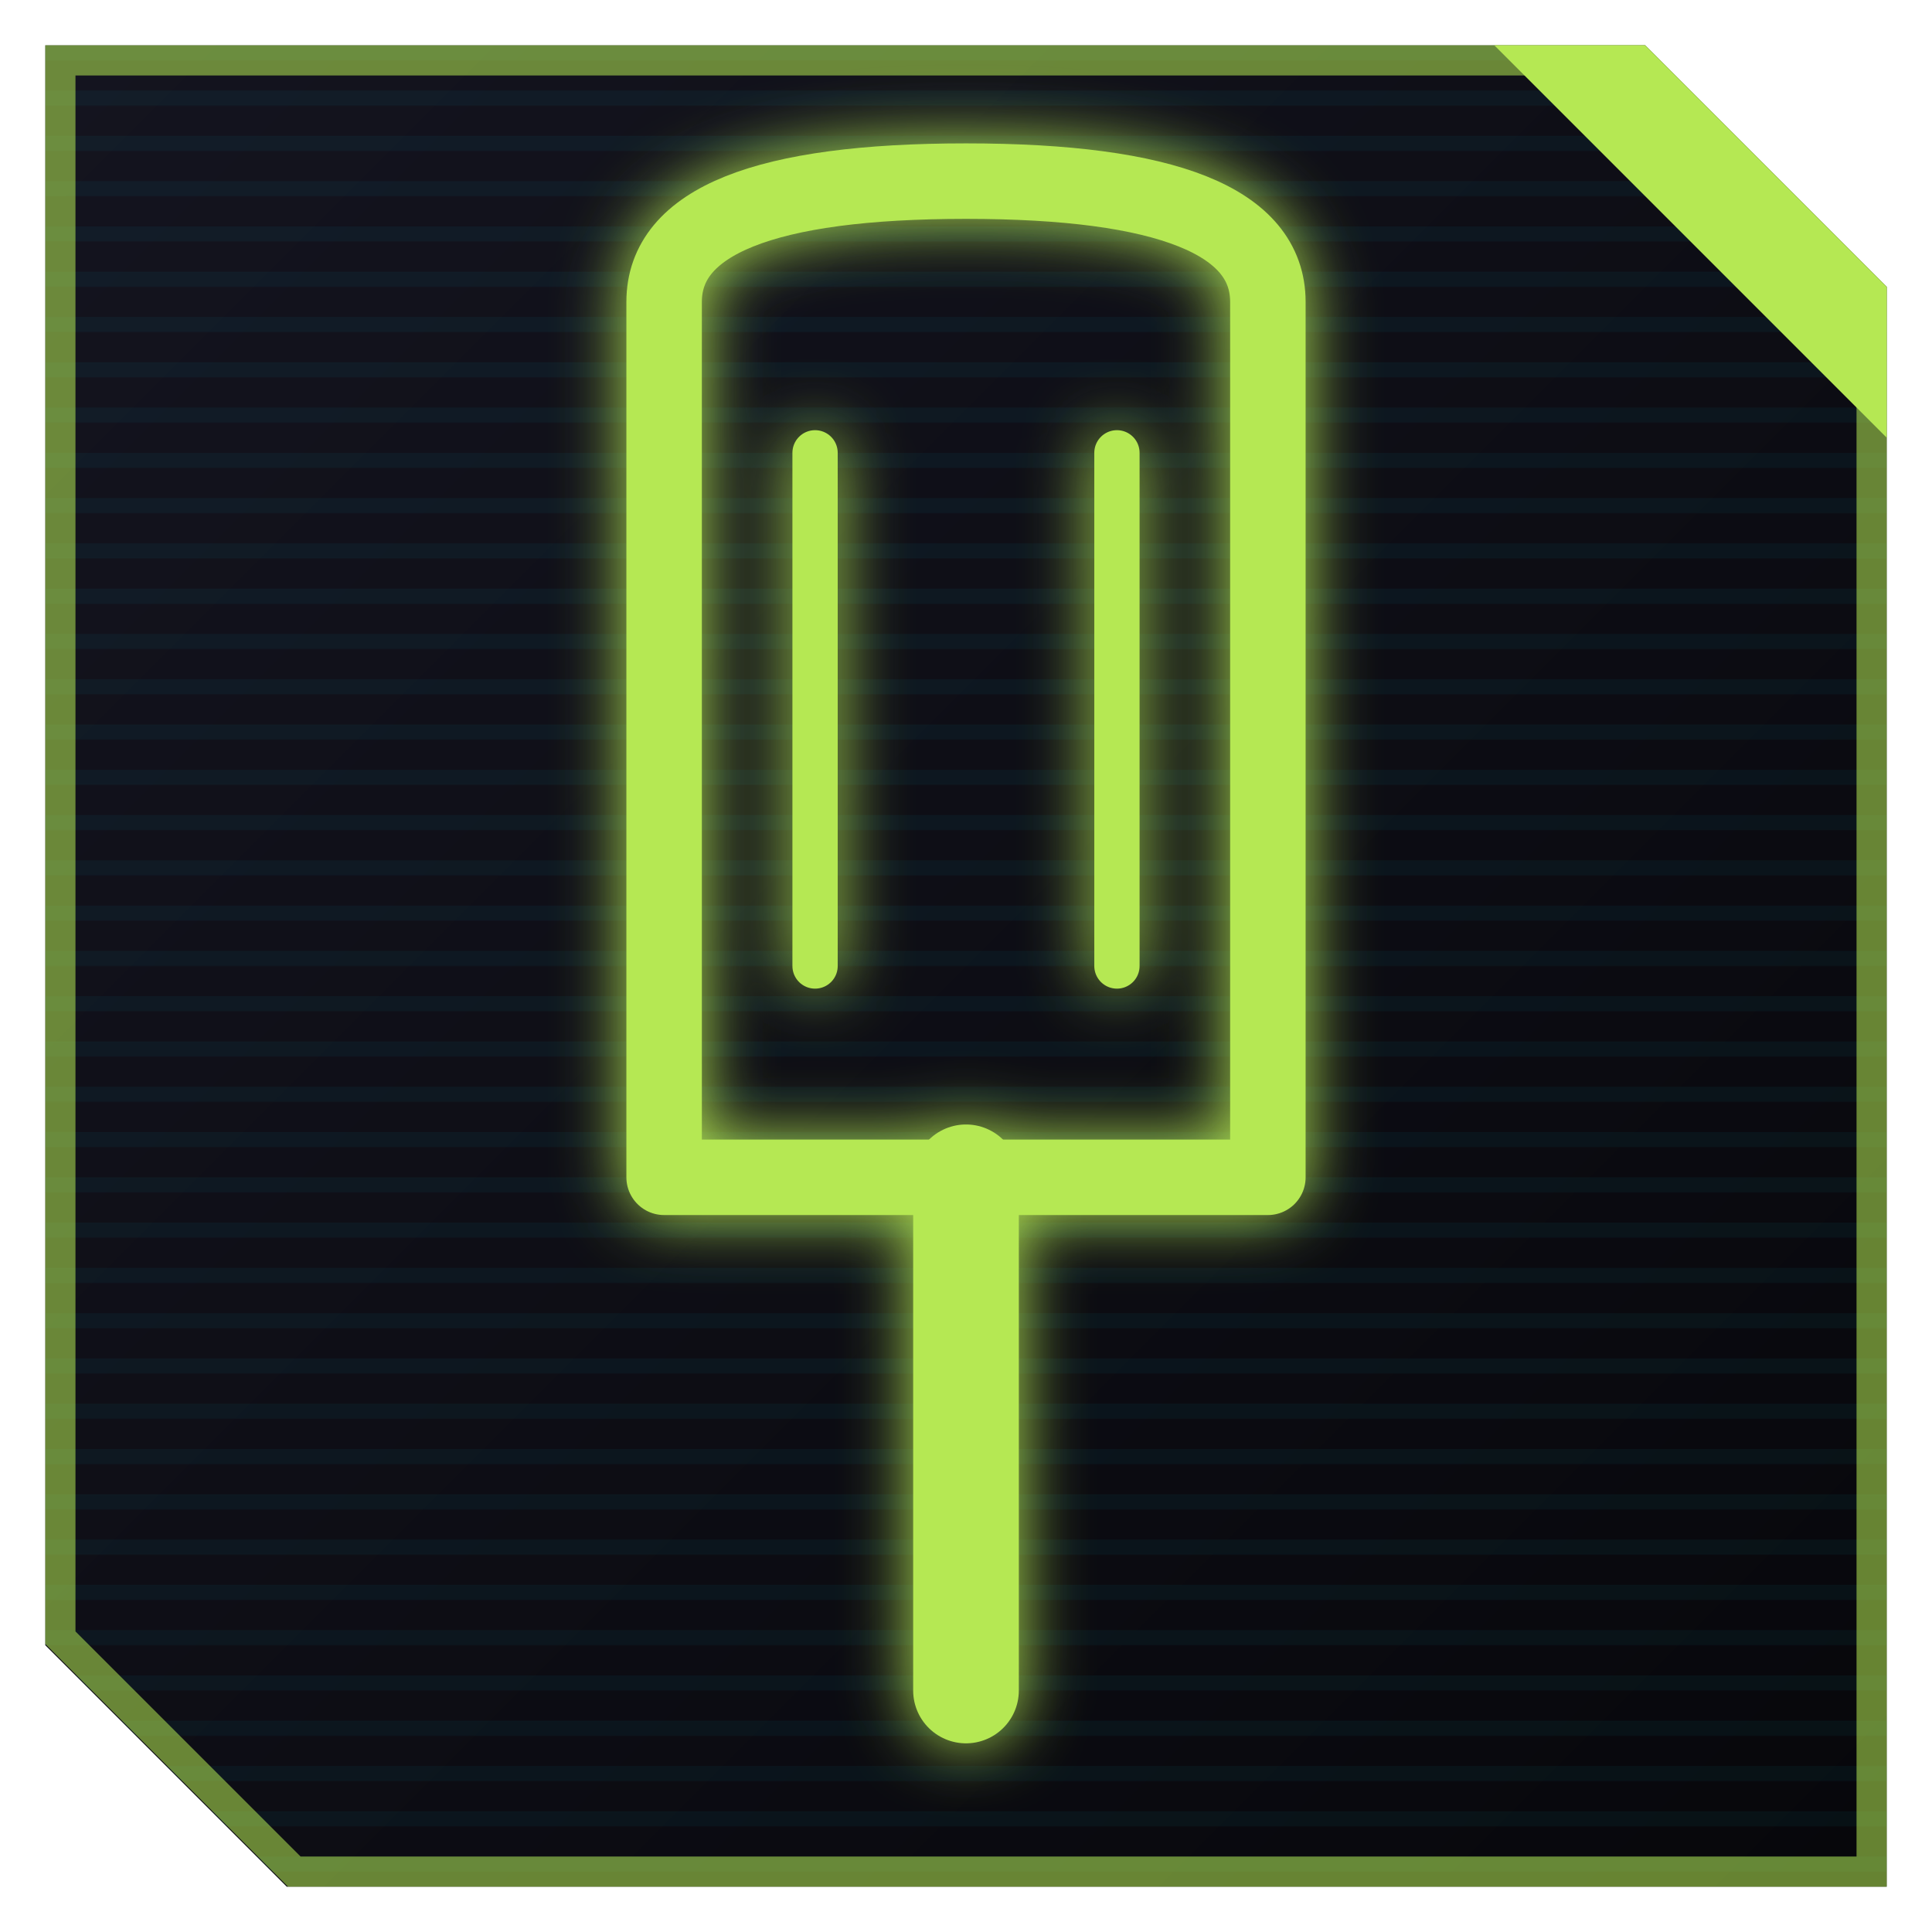
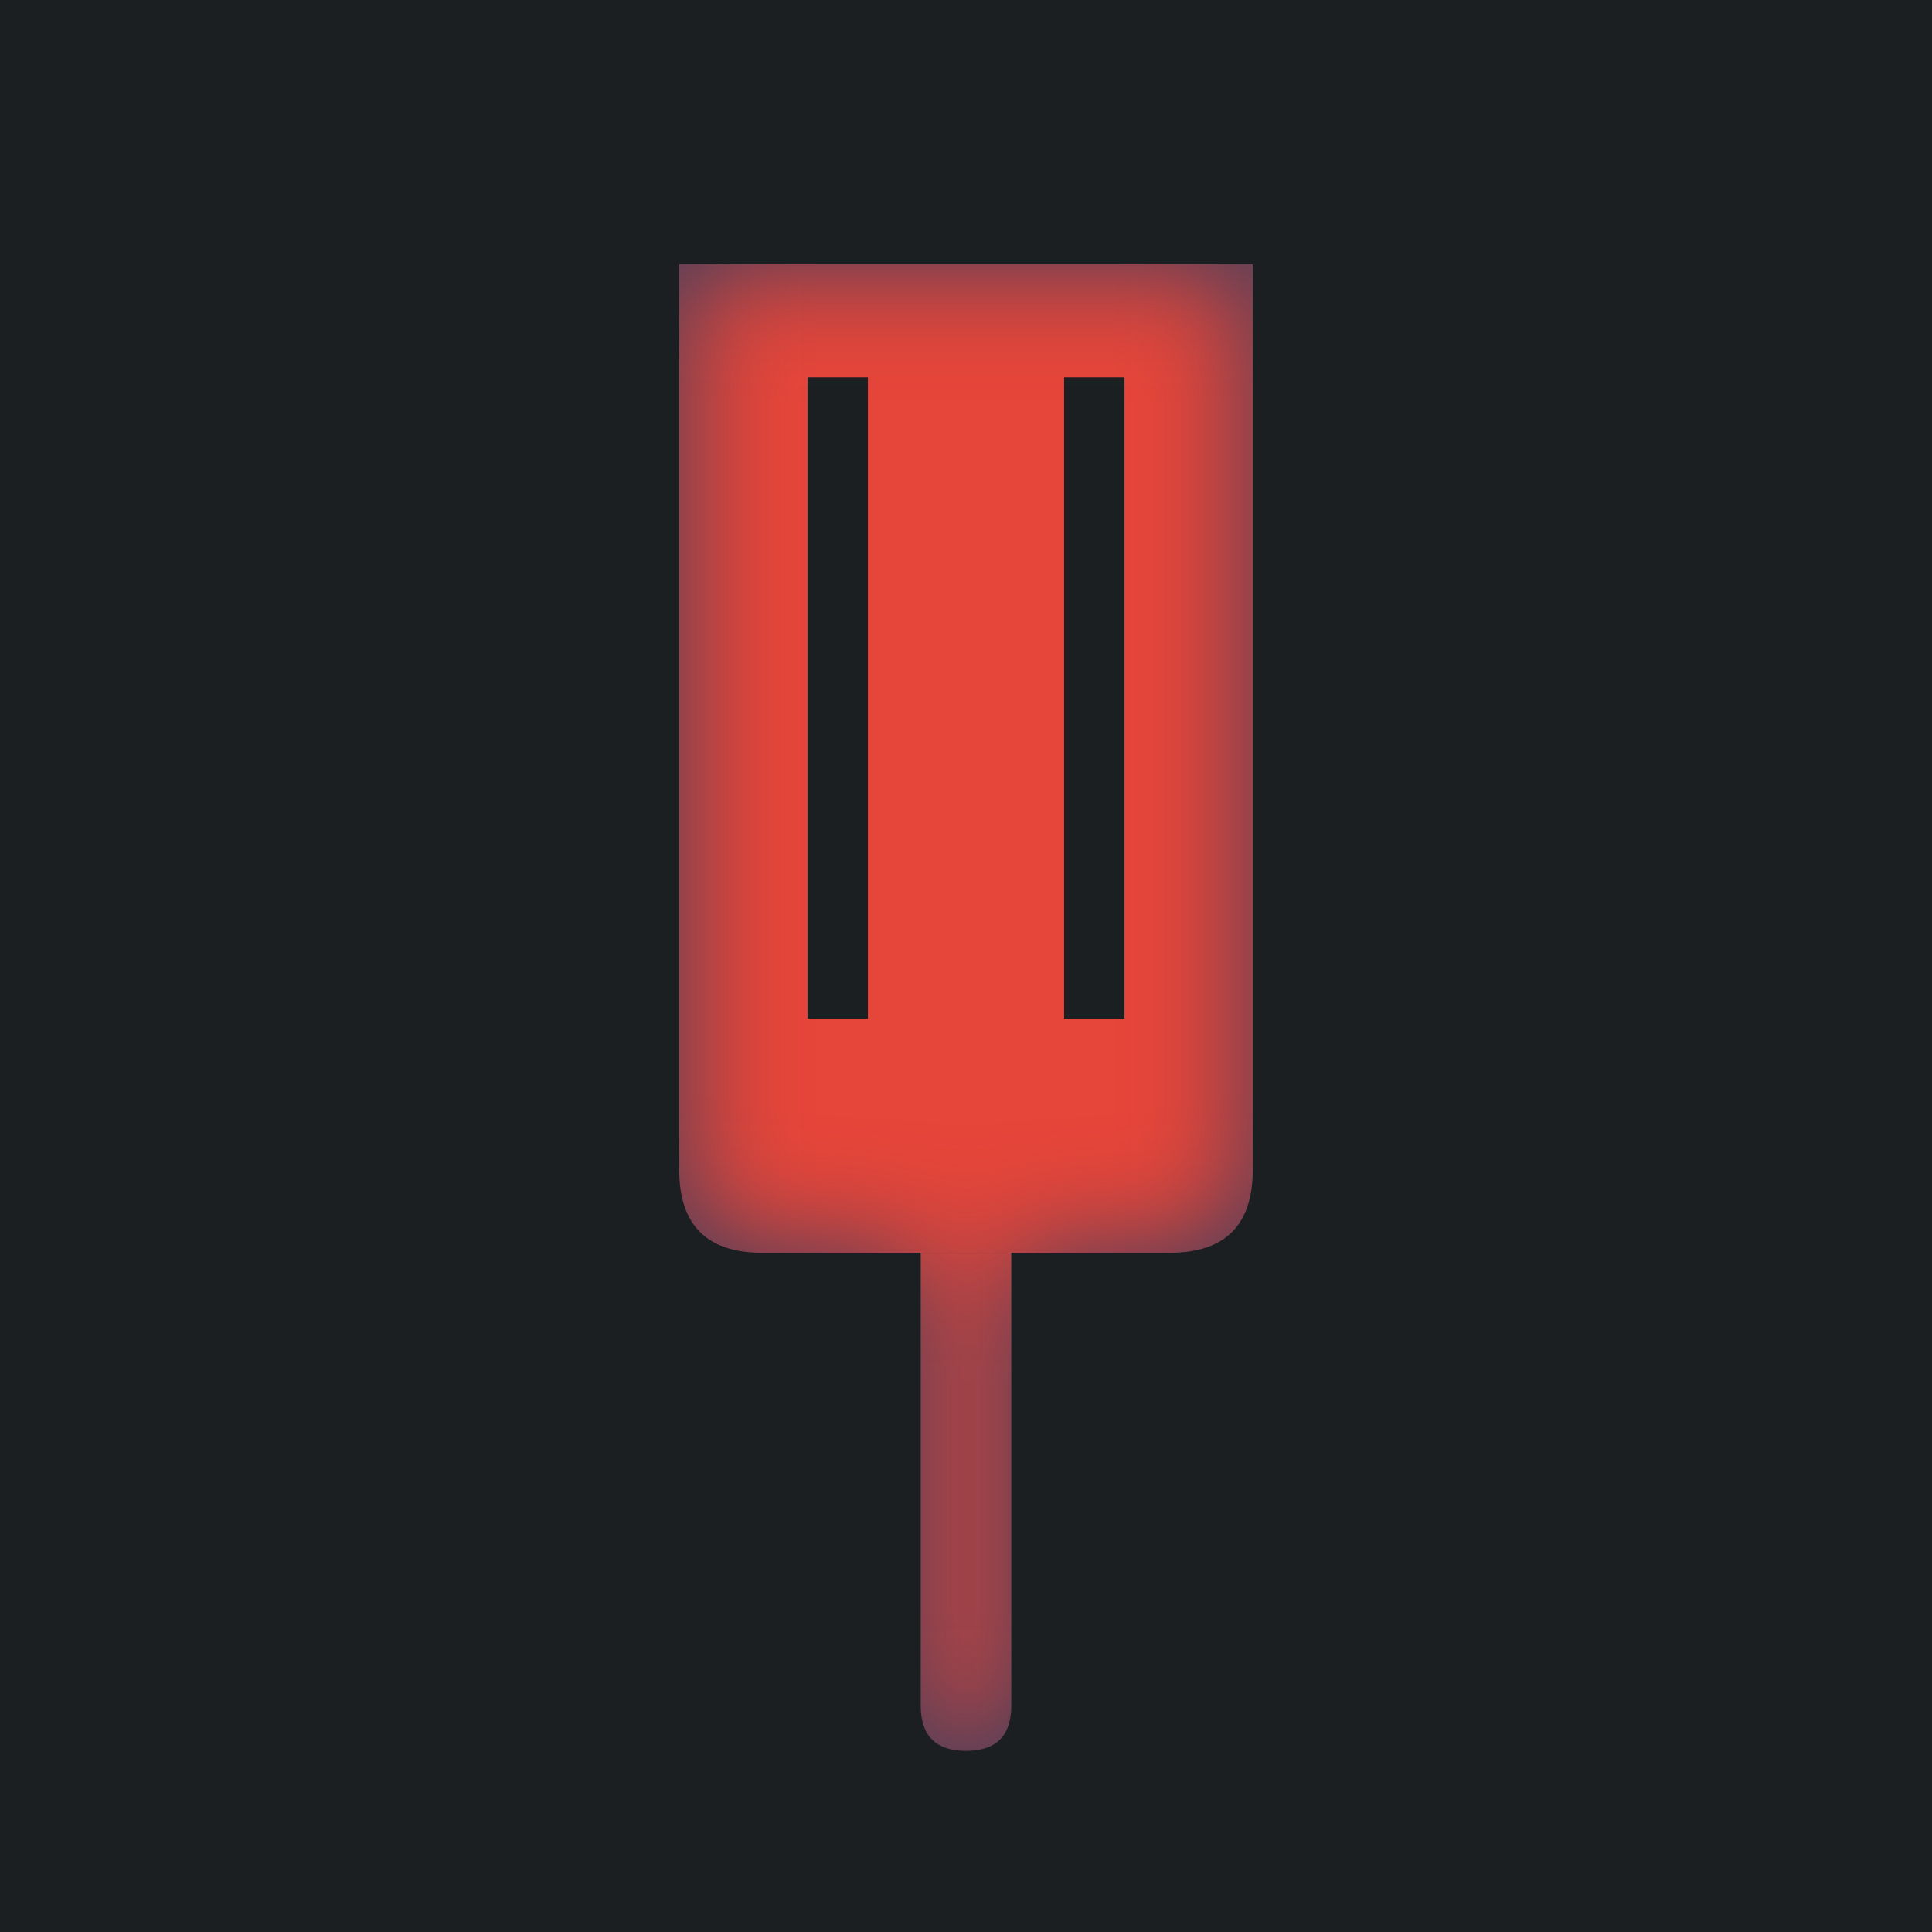
- <svg xmlns="http://www.w3.org/2000/svg" viewBox="0 0 128 128" width="128" height="128">
+ <svg xmlns="http://www.w3.org/2000/svg" width="512" height="512" viewBox="0 0 512 512">
  <defs>
-     <linearGradient id="bg" x1="0" y1="0" x2="1" y2="1">
-       <stop offset="0" stop-color="#14141f" />
-       <stop offset="1" stop-color="#07070b" />
-     </linearGradient>
-     <pattern id="scan" width="4" height="3" patternUnits="userSpaceOnUse">
-       <rect width="4" height="1" fill="#05d9e8" fill-opacity="0.05" />
-     </pattern>
-     <filter id="glow" x="-25%" y="-25%" width="150%" height="150%">
-       <feGaussianBlur stdDeviation="2.2" result="b" />
-       <feMerge>
-         <feMergeNode in="b" />
-         <feMergeNode in="SourceGraphic" />
-       </feMerge>
+     <filter id="nh-shade" x="-0.17" y="-0.17" width="1.33" height="1.33" style="color-interpolation-filters:sRGB">
+       <feFlood flood-color="rgb(58,63,94)" result="flood" />
+       <feComposite in="flood" in2="SourceGraphic" operator="out" result="c1" />
+       <feGaussianBlur in="c1" stdDeviation="15" result="blur" />
+       <feComposite in="blur" in2="SourceGraphic" operator="atop" />
    </filter>
  </defs>
-   <path d="M3 3 H109 L125 19 V125 H19 L3 109 Z" fill="url(#bg)" />
-   <path d="M3 3 H109 L125 19 V125 H19 L3 109 Z" fill="url(#scan)" />
-   <path d="M4 4 H108.5 L124 19.5 V124 H19.5 L4 108.5 Z" fill="none" stroke="#b5e853" stroke-opacity="0.55" stroke-width="2" />
-   <path d="M99 3 H109 L125 19 V29 Z" fill="#b5e853" />
-   <g fill="none" stroke="#b5e853" stroke-width="5" stroke-linecap="round" stroke-linejoin="round" filter="url(#glow)">
-     <path d="M44 20 Q44 12 64 12 Q84 12 84 20 V78 H44 Z" />
-     <path d="M64 78 V112" stroke-width="7" />
-     <path d="M54 30 V64 M74 30 V64" stroke-width="3" />
+   <rect width="512" height="512" fill="#1b1f21" />
+   <g fill="#e64539" stroke="none" filter="url(#nh-shade)">
+     <path d="M180 70h152v240q0 22-22 22H202q-22 0-22-22z" />
+     <path d="M244 332h24v120q0 12-12 12t-12-12z" />
+     <path fill="#1b1f21" d="M214 100h16v170h-16zM282 100h16v170h-16z" />
  </g>
</svg>
